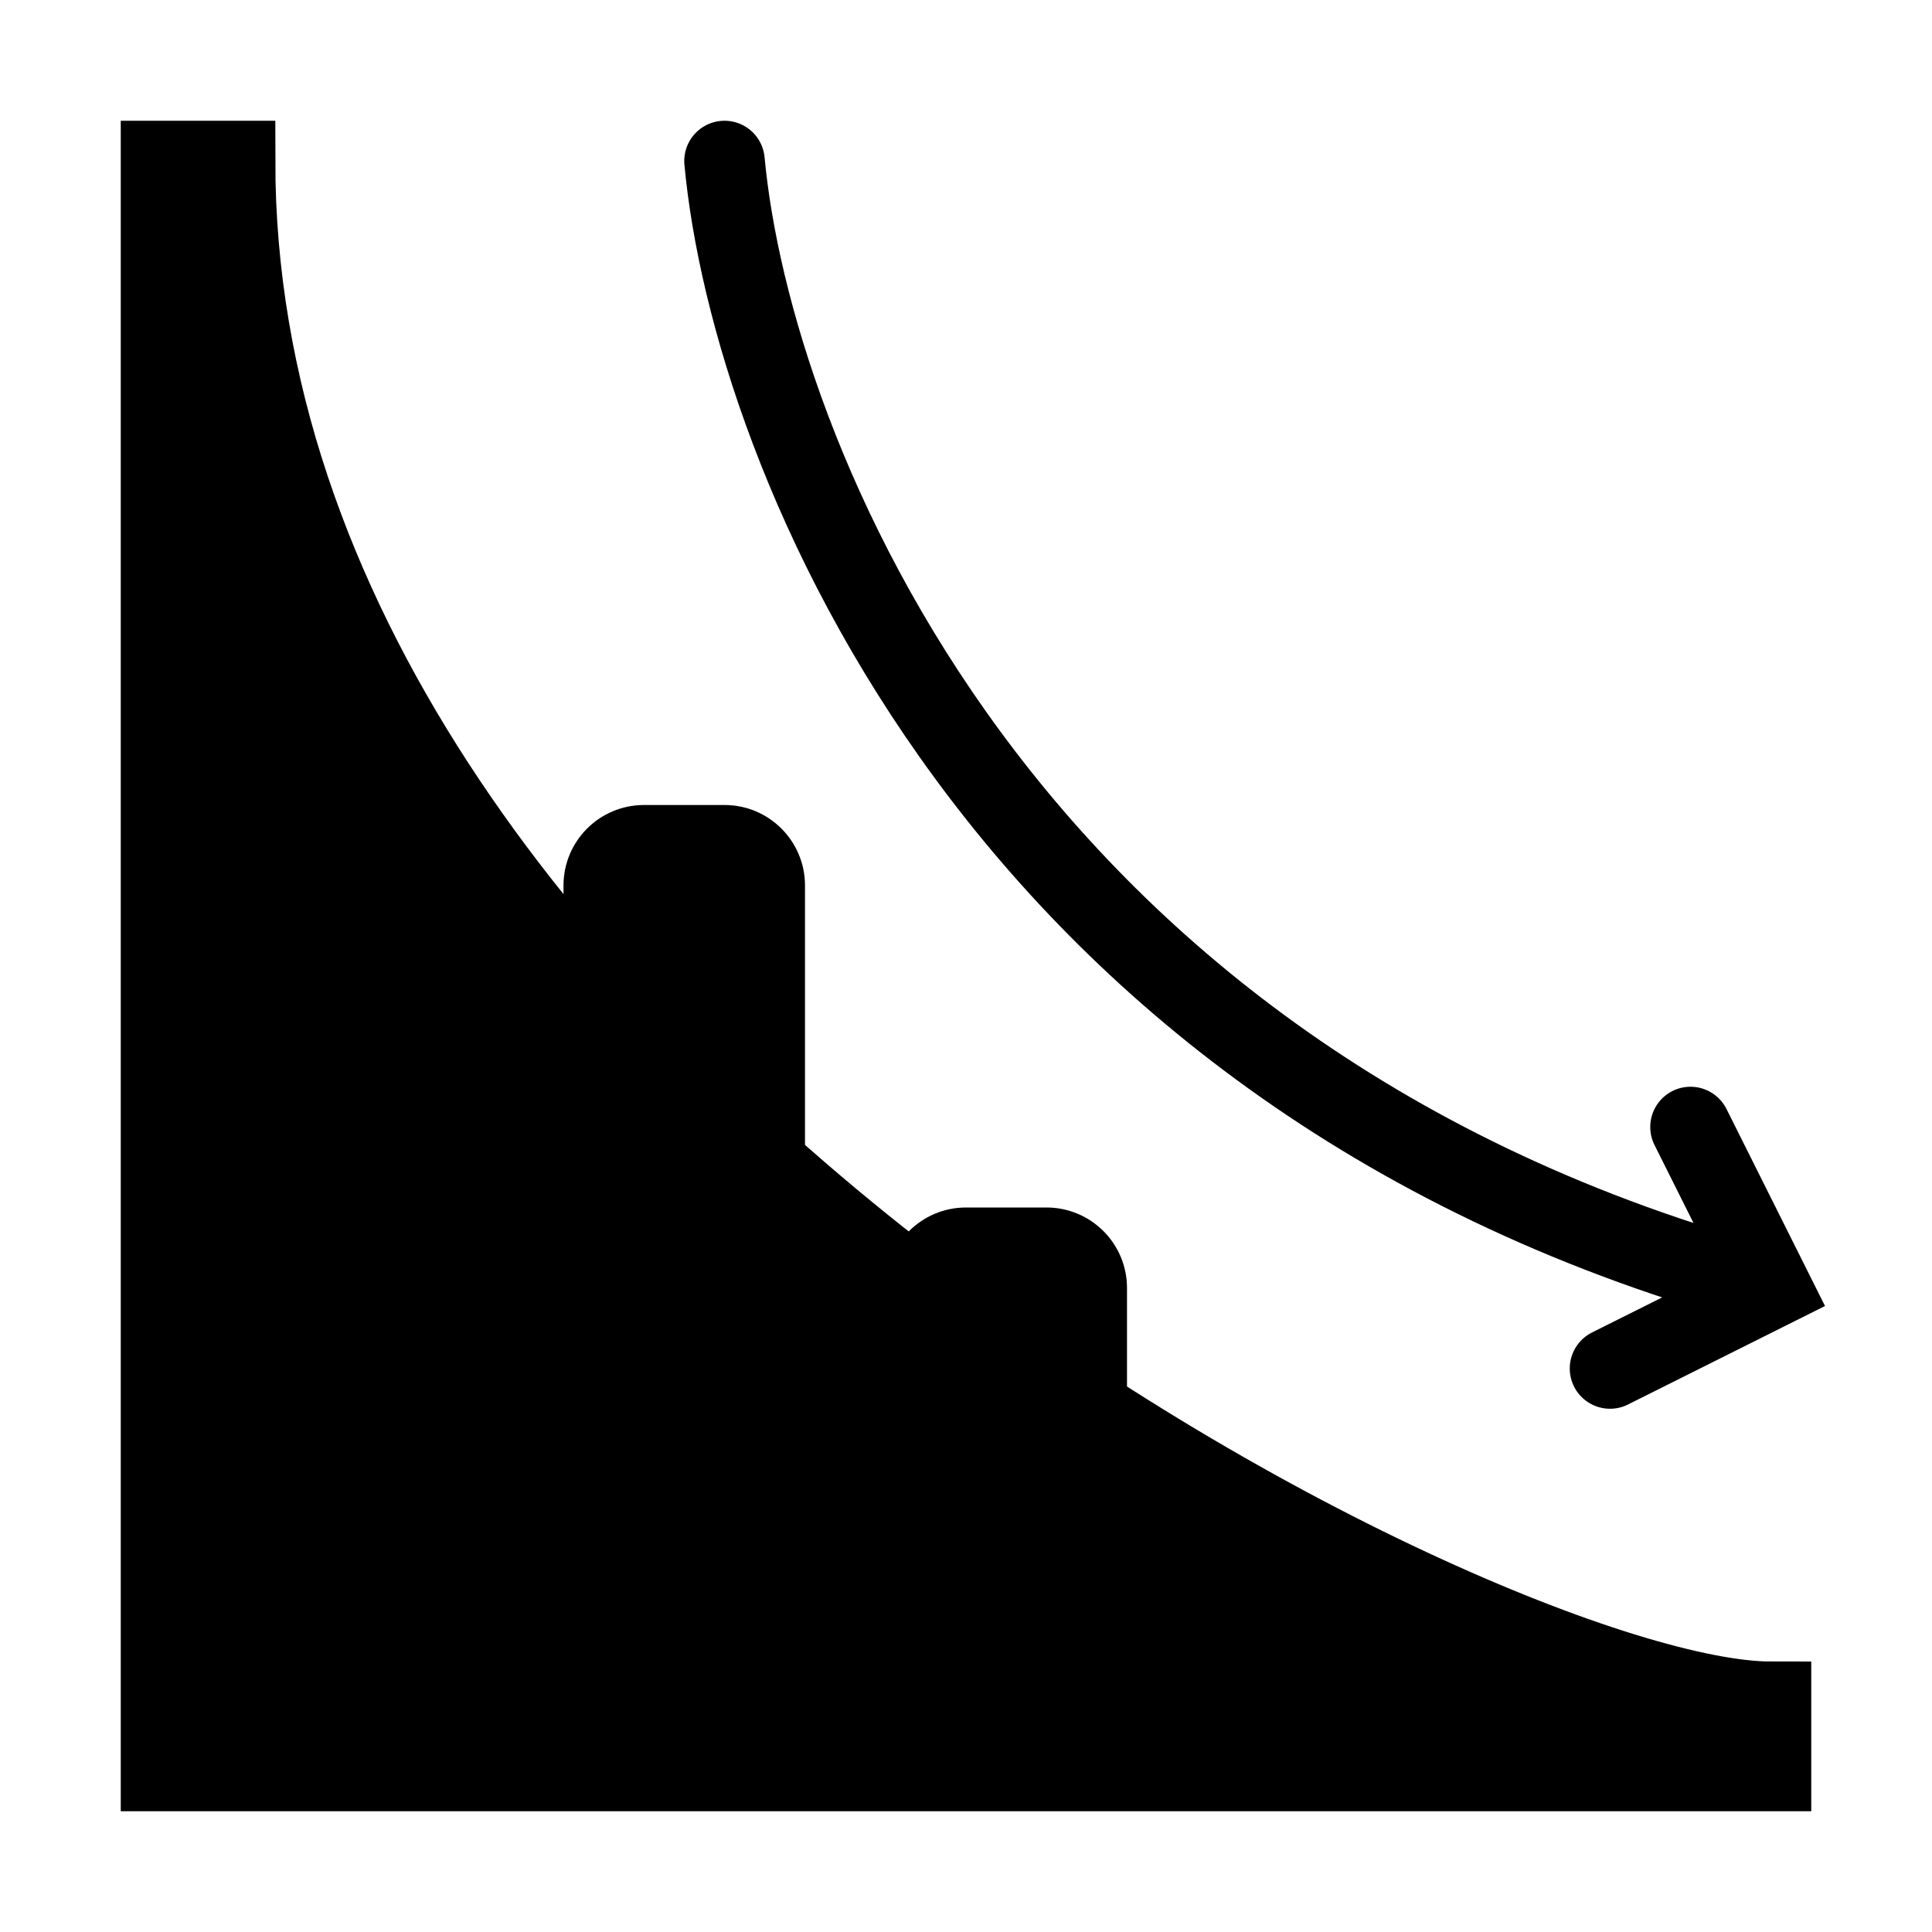
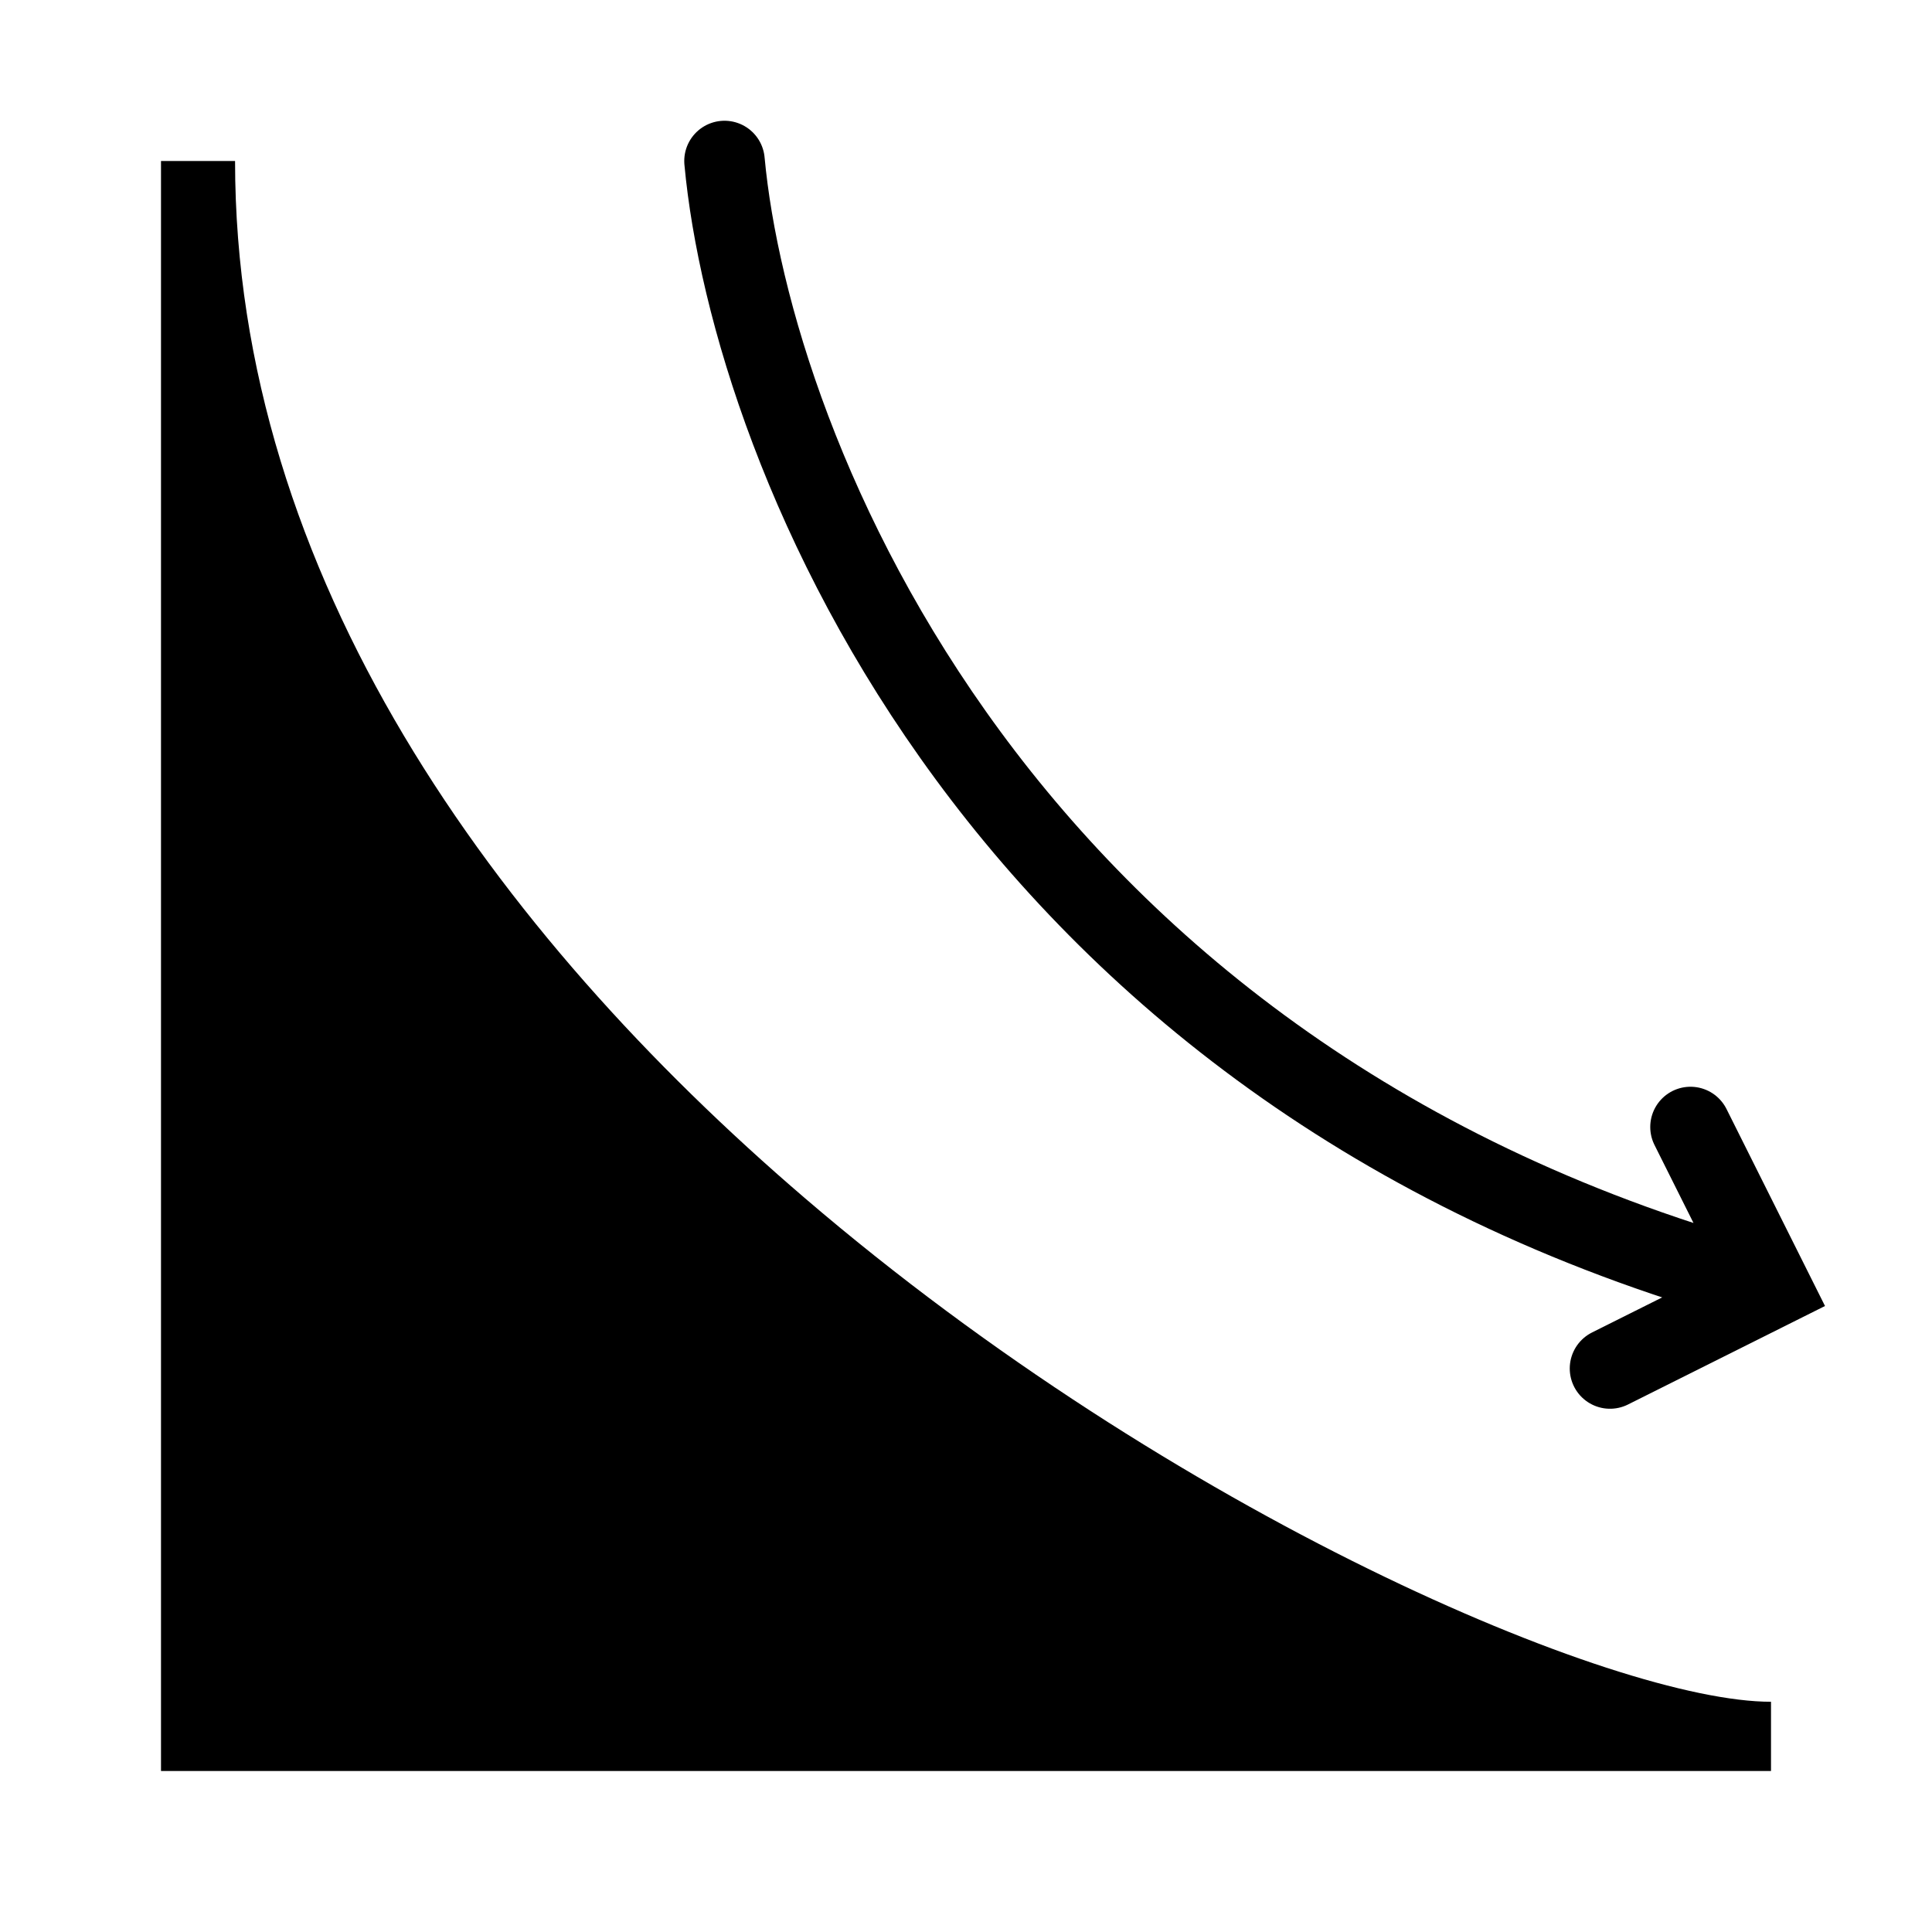
<svg xmlns="http://www.w3.org/2000/svg" width="24" height="24" viewBox="0 0 24 24" fill="none">
-   <path d="M2 22V2H2.92C2.92 13.29 18.437 21.14 22 21.14V22H2Z" fill="black" stroke="black" />
-   <rect x="7" y="10" width="3" height="11" rx="1" fill="black" />
-   <rect x="3" y="15" width="3" height="6" rx="1" fill="black" />
-   <rect x="11" y="15" width="3" height="6" rx="1" fill="black" />
+   <path d="M2 22V2H2.92C2.92 7.151 6.149 11.585 10 14.885C14.59 18.819 20.062 21.14 22 21.14V22H2Z" fill="black" />
  <path d="M9 2C9.333 5.595 12.4 13.428 22 16M20 17L22 16L21 14" stroke="black" stroke-linecap="round" />
</svg>
